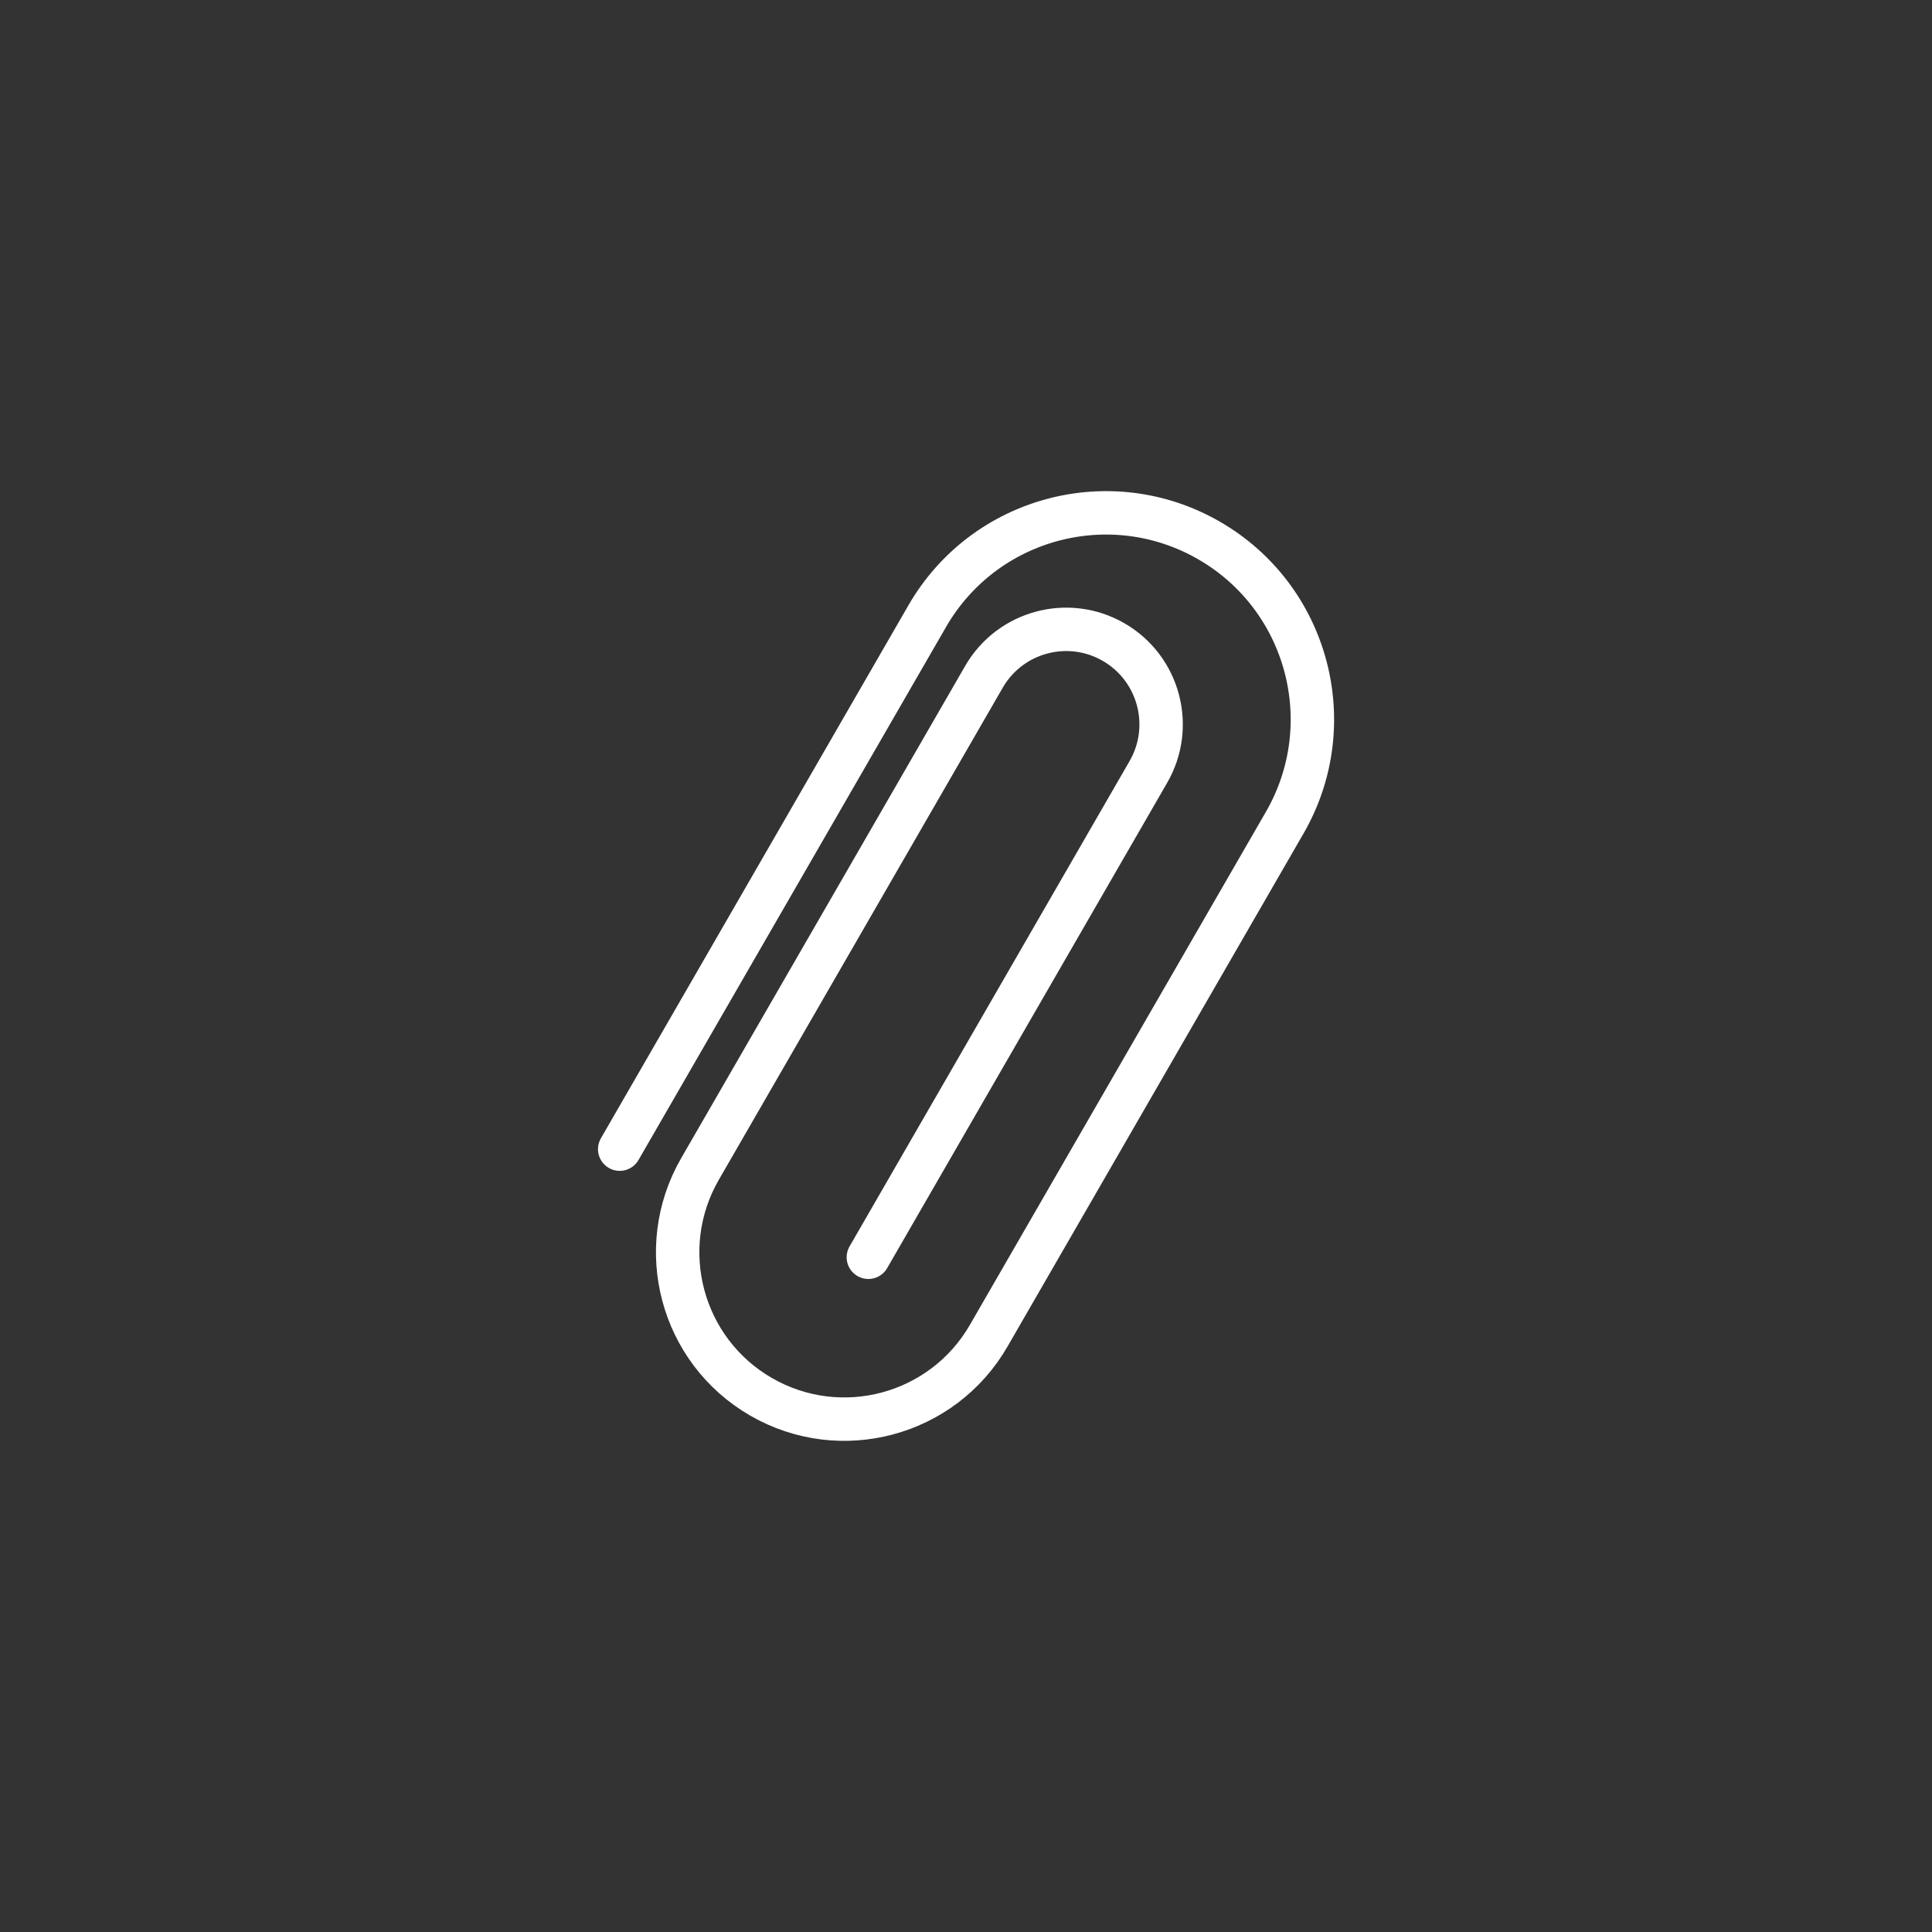
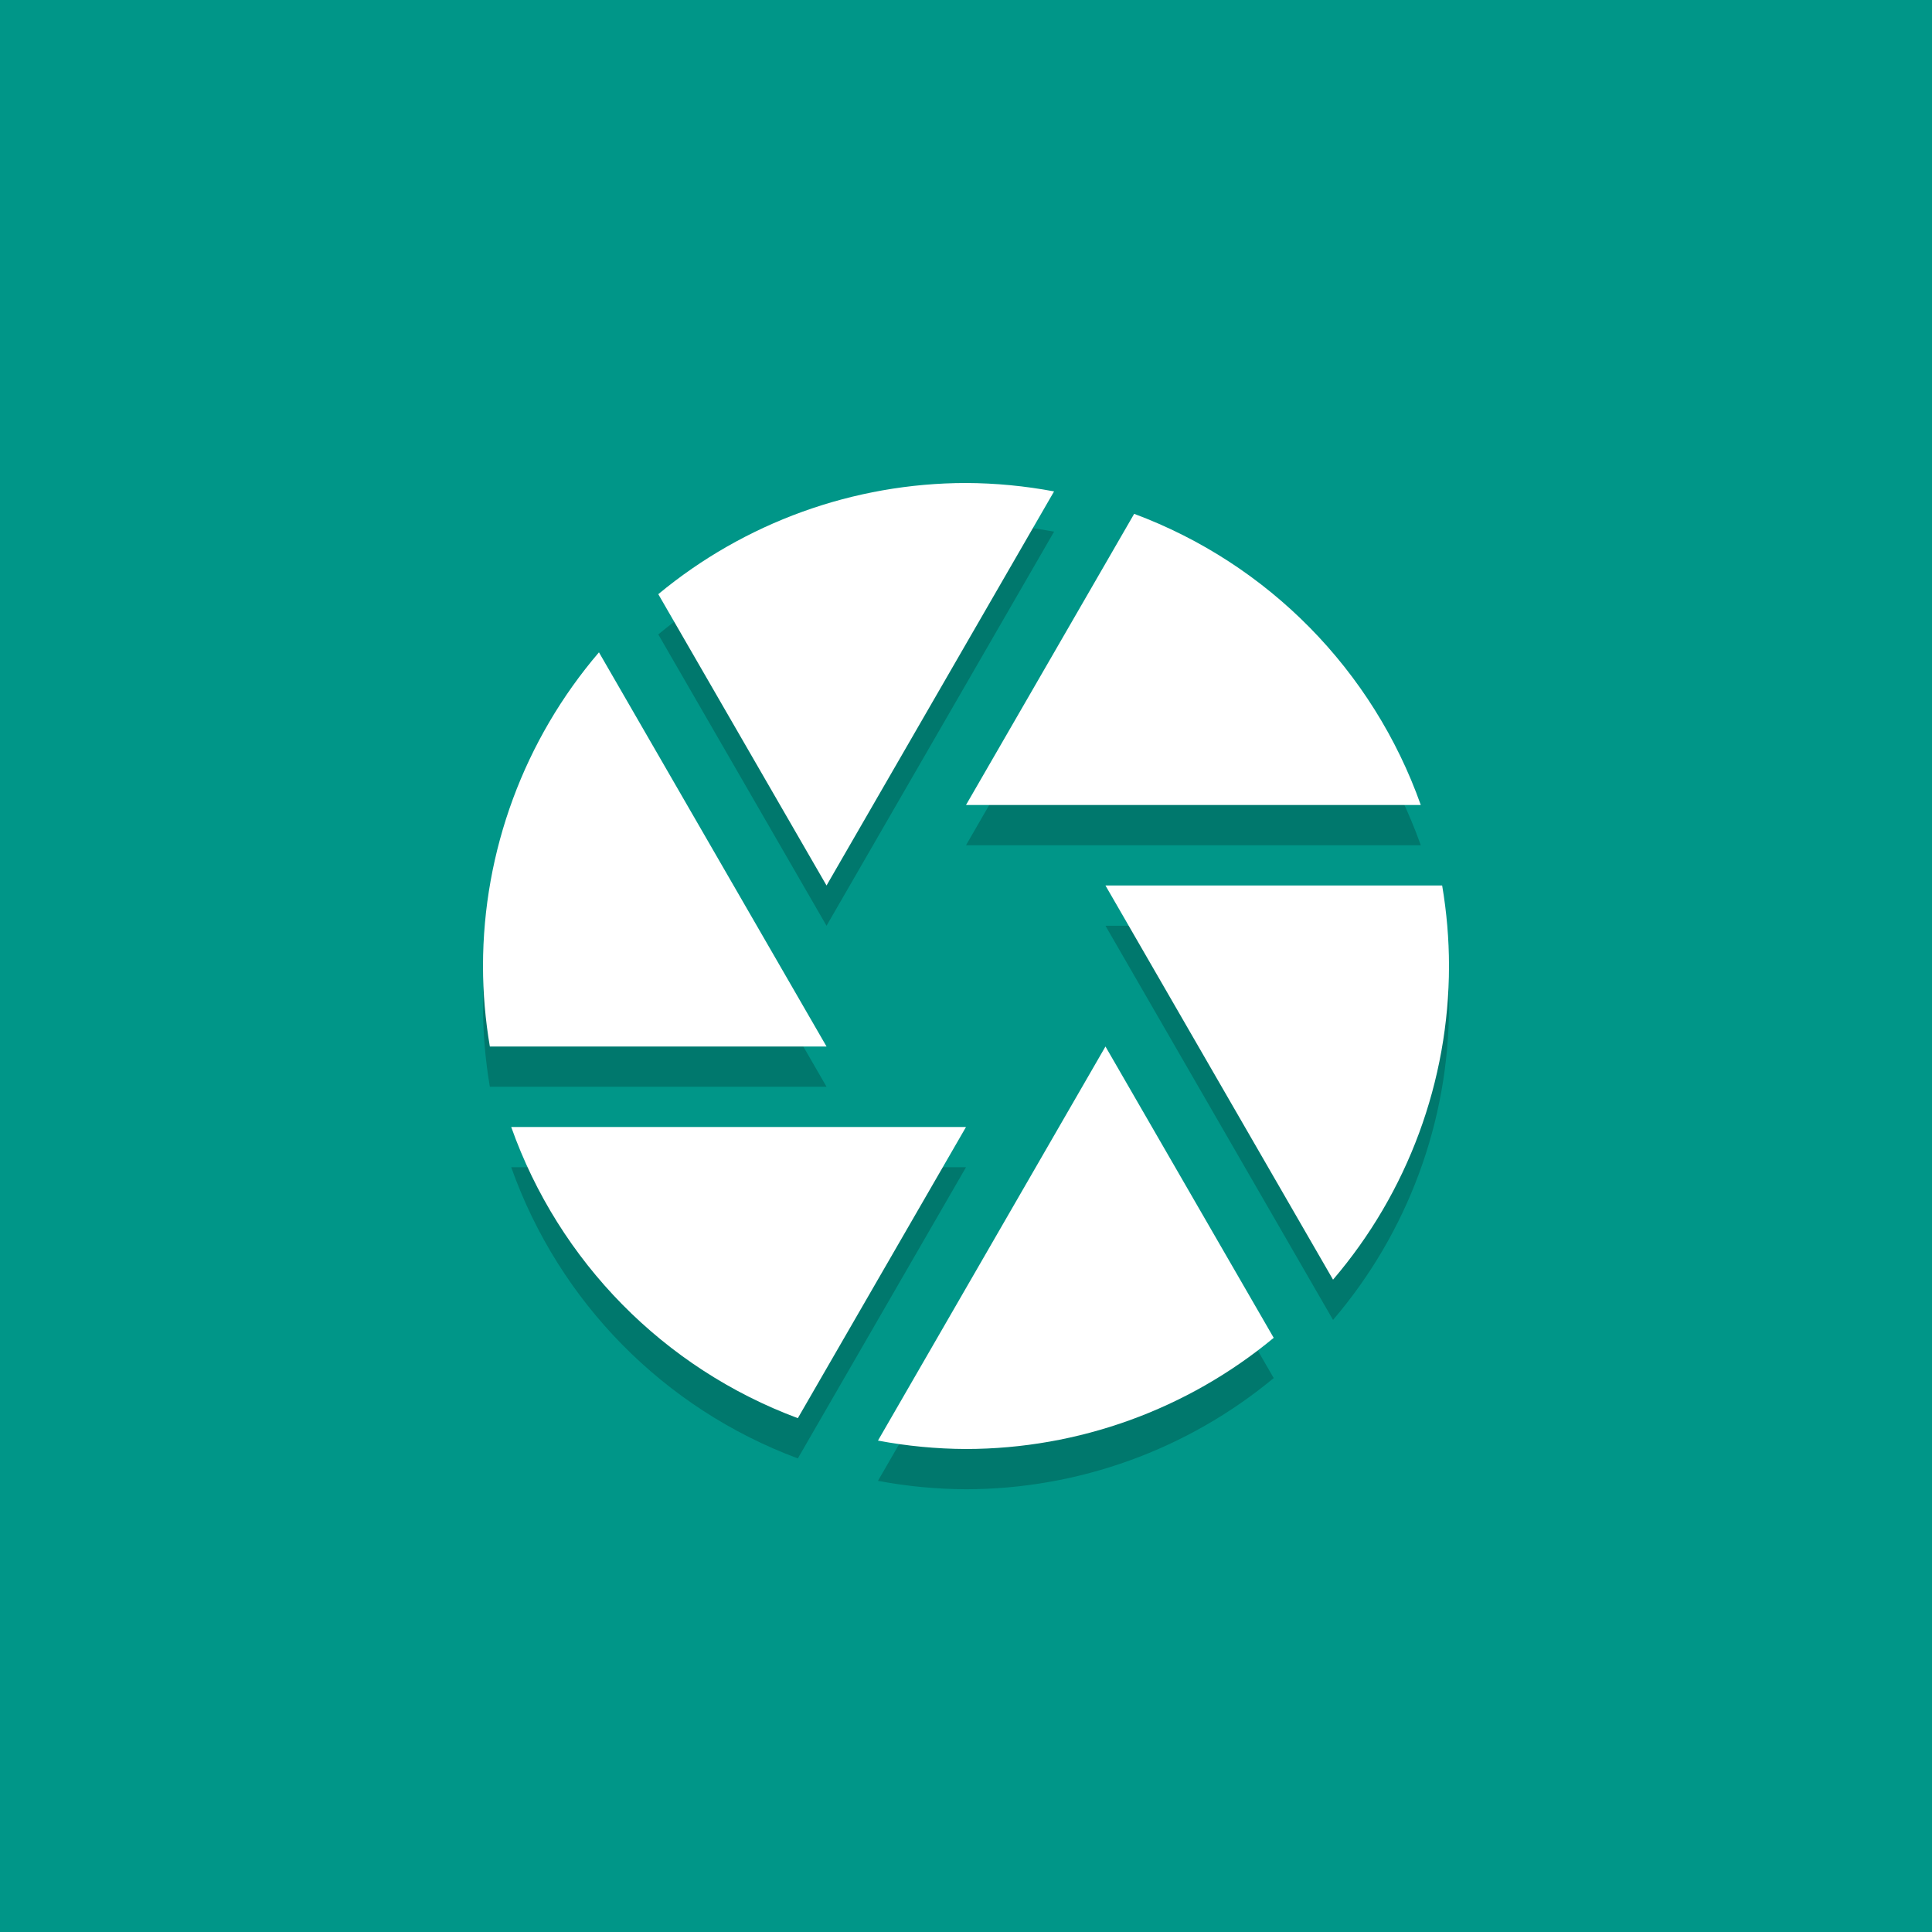
- <svg xmlns="http://www.w3.org/2000/svg" version="1.1" x="0" y="0" viewBox="0 0 1024 1024" xml:space="preserve" id="svg8" width="1024" height="1024">
-   <defs id="defs12" />
-   <rect style="fill:#333333;stroke-width:2.872" id="rect668" width="1026" height="1024" x="0" y="0" />
-   <path d="M 328.455,609.074 491.45,326.572 c 30.203,-52.359 97.108,-70.293 149.433,-40.07 v 0 c 52.325,30.223 70.246,97.173 40.043,149.532 l -156.904,271.934 a 88.338,88.396 0 0 1 -120.67,32.354 88.338,88.396 0 0 1 -32.333,-120.75 l 142.972,-247.806 7.501,-13.01 a 50.334,50.368 0 0 1 68.756,-18.434 v 0 a 50.334,50.368 0 0 1 18.422,68.802 L 460.247,666.377" fill="none" stroke="#ffffff" stroke-width="23.01" stroke-linecap="round" stroke-miterlimit="10" id="path4" />
+ <svg xmlns="http://www.w3.org/2000/svg" width="48" height="48" version="1" id="svg12">
+   <defs id="defs16" />
+   <rect style="fill:#009688;fill-opacity:1;stroke:none;stroke-width:0;stroke-opacity:1;opacity:1;stroke-miterlimit:4;stroke-dasharray:none" id="rect3719" width="48" height="48" x="0" y="0" />
+   <path style="opacity:0.2" d="m 24,13 c -2.792,0.003 -5.495,0.98 -7.645,2.762 L 20.535,23 26.188,13.209 C 25.466,13.073 24.734,13.003 24,13 Z M 28.178,13.766 24,21 H 35.299 C 34.112,17.654 31.505,15.005 28.178,13.766 Z M 14.881,17.207 C 13.023,19.379 12.002,22.142 12,25 c 6.88e-4,0.67 0.058,1.339 0.17,2 h 8.365 z M 27.465,23 33.119,32.793 C 34.977,30.621 35.998,27.858 36,25 35.999,24.33 35.942,23.661 35.83,23 Z m 0,4 -5.652,9.791 C 22.534,36.927 23.266,36.997 24,37 c 2.792,-0.003 5.495,-0.98 7.645,-2.762 z m -14.764,2 c 1.187,3.346 3.794,5.995 7.121,7.234 L 24,29 Z" id="path6" />
+   <path style="fill:#ffffff" d="m 24,12 c -2.792,0.003 -5.495,0.98 -7.645,2.762 L 20.535,22 26.188,12.209 C 25.466,12.073 24.734,12.003 24,12 Z M 28.178,12.766 24,20 H 35.299 C 34.112,16.654 31.505,14.005 28.178,12.766 Z M 14.881,16.207 C 13.023,18.379 12.002,21.142 12,24 c 6.88e-4,0.67 0.058,1.339 0.17,2 h 8.365 z M 27.465,22 33.119,31.793 C 34.977,29.621 35.998,26.858 36,24 c -6.88e-4,-0.67 -0.058,-1.339 -0.17,-2 z m 0,4 -5.652,9.791 C 22.534,35.927 23.266,35.997 24,36 c 2.792,-0.003 5.495,-0.98 7.645,-2.762 z m -14.764,2 c 1.187,3.346 3.794,5.995 7.121,7.234 L 24,28 Z" id="path8" />
</svg>
